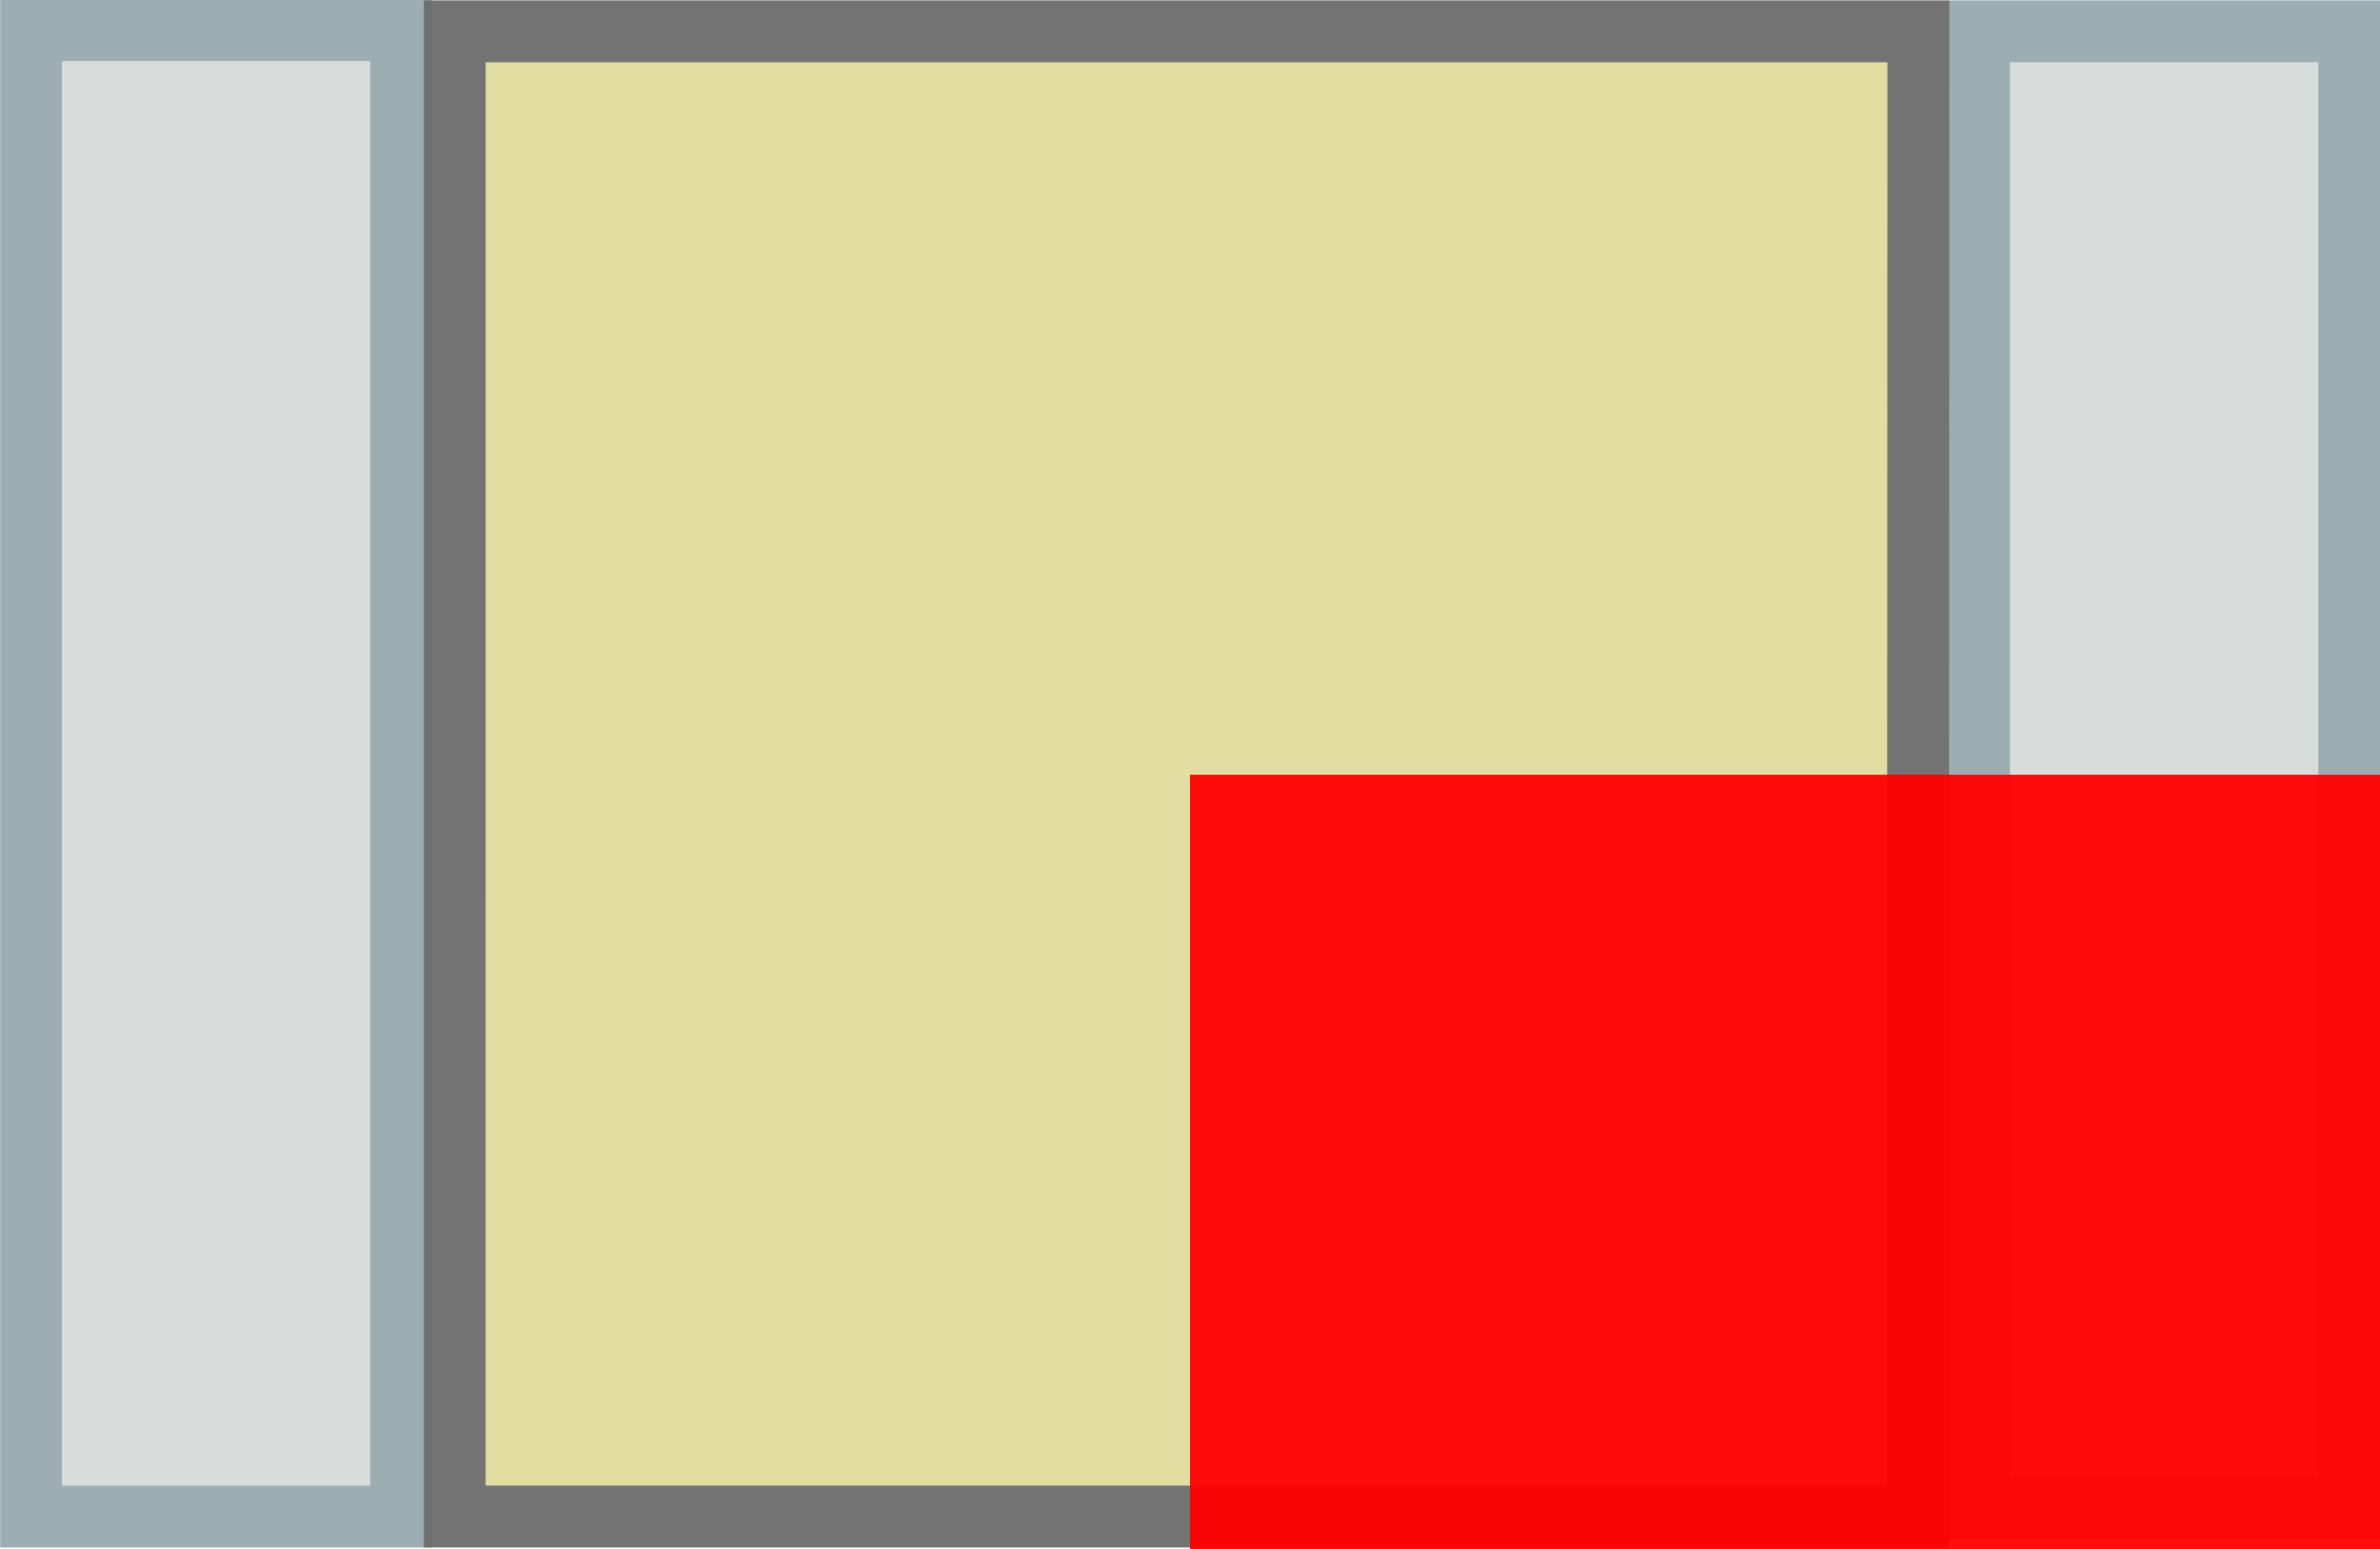
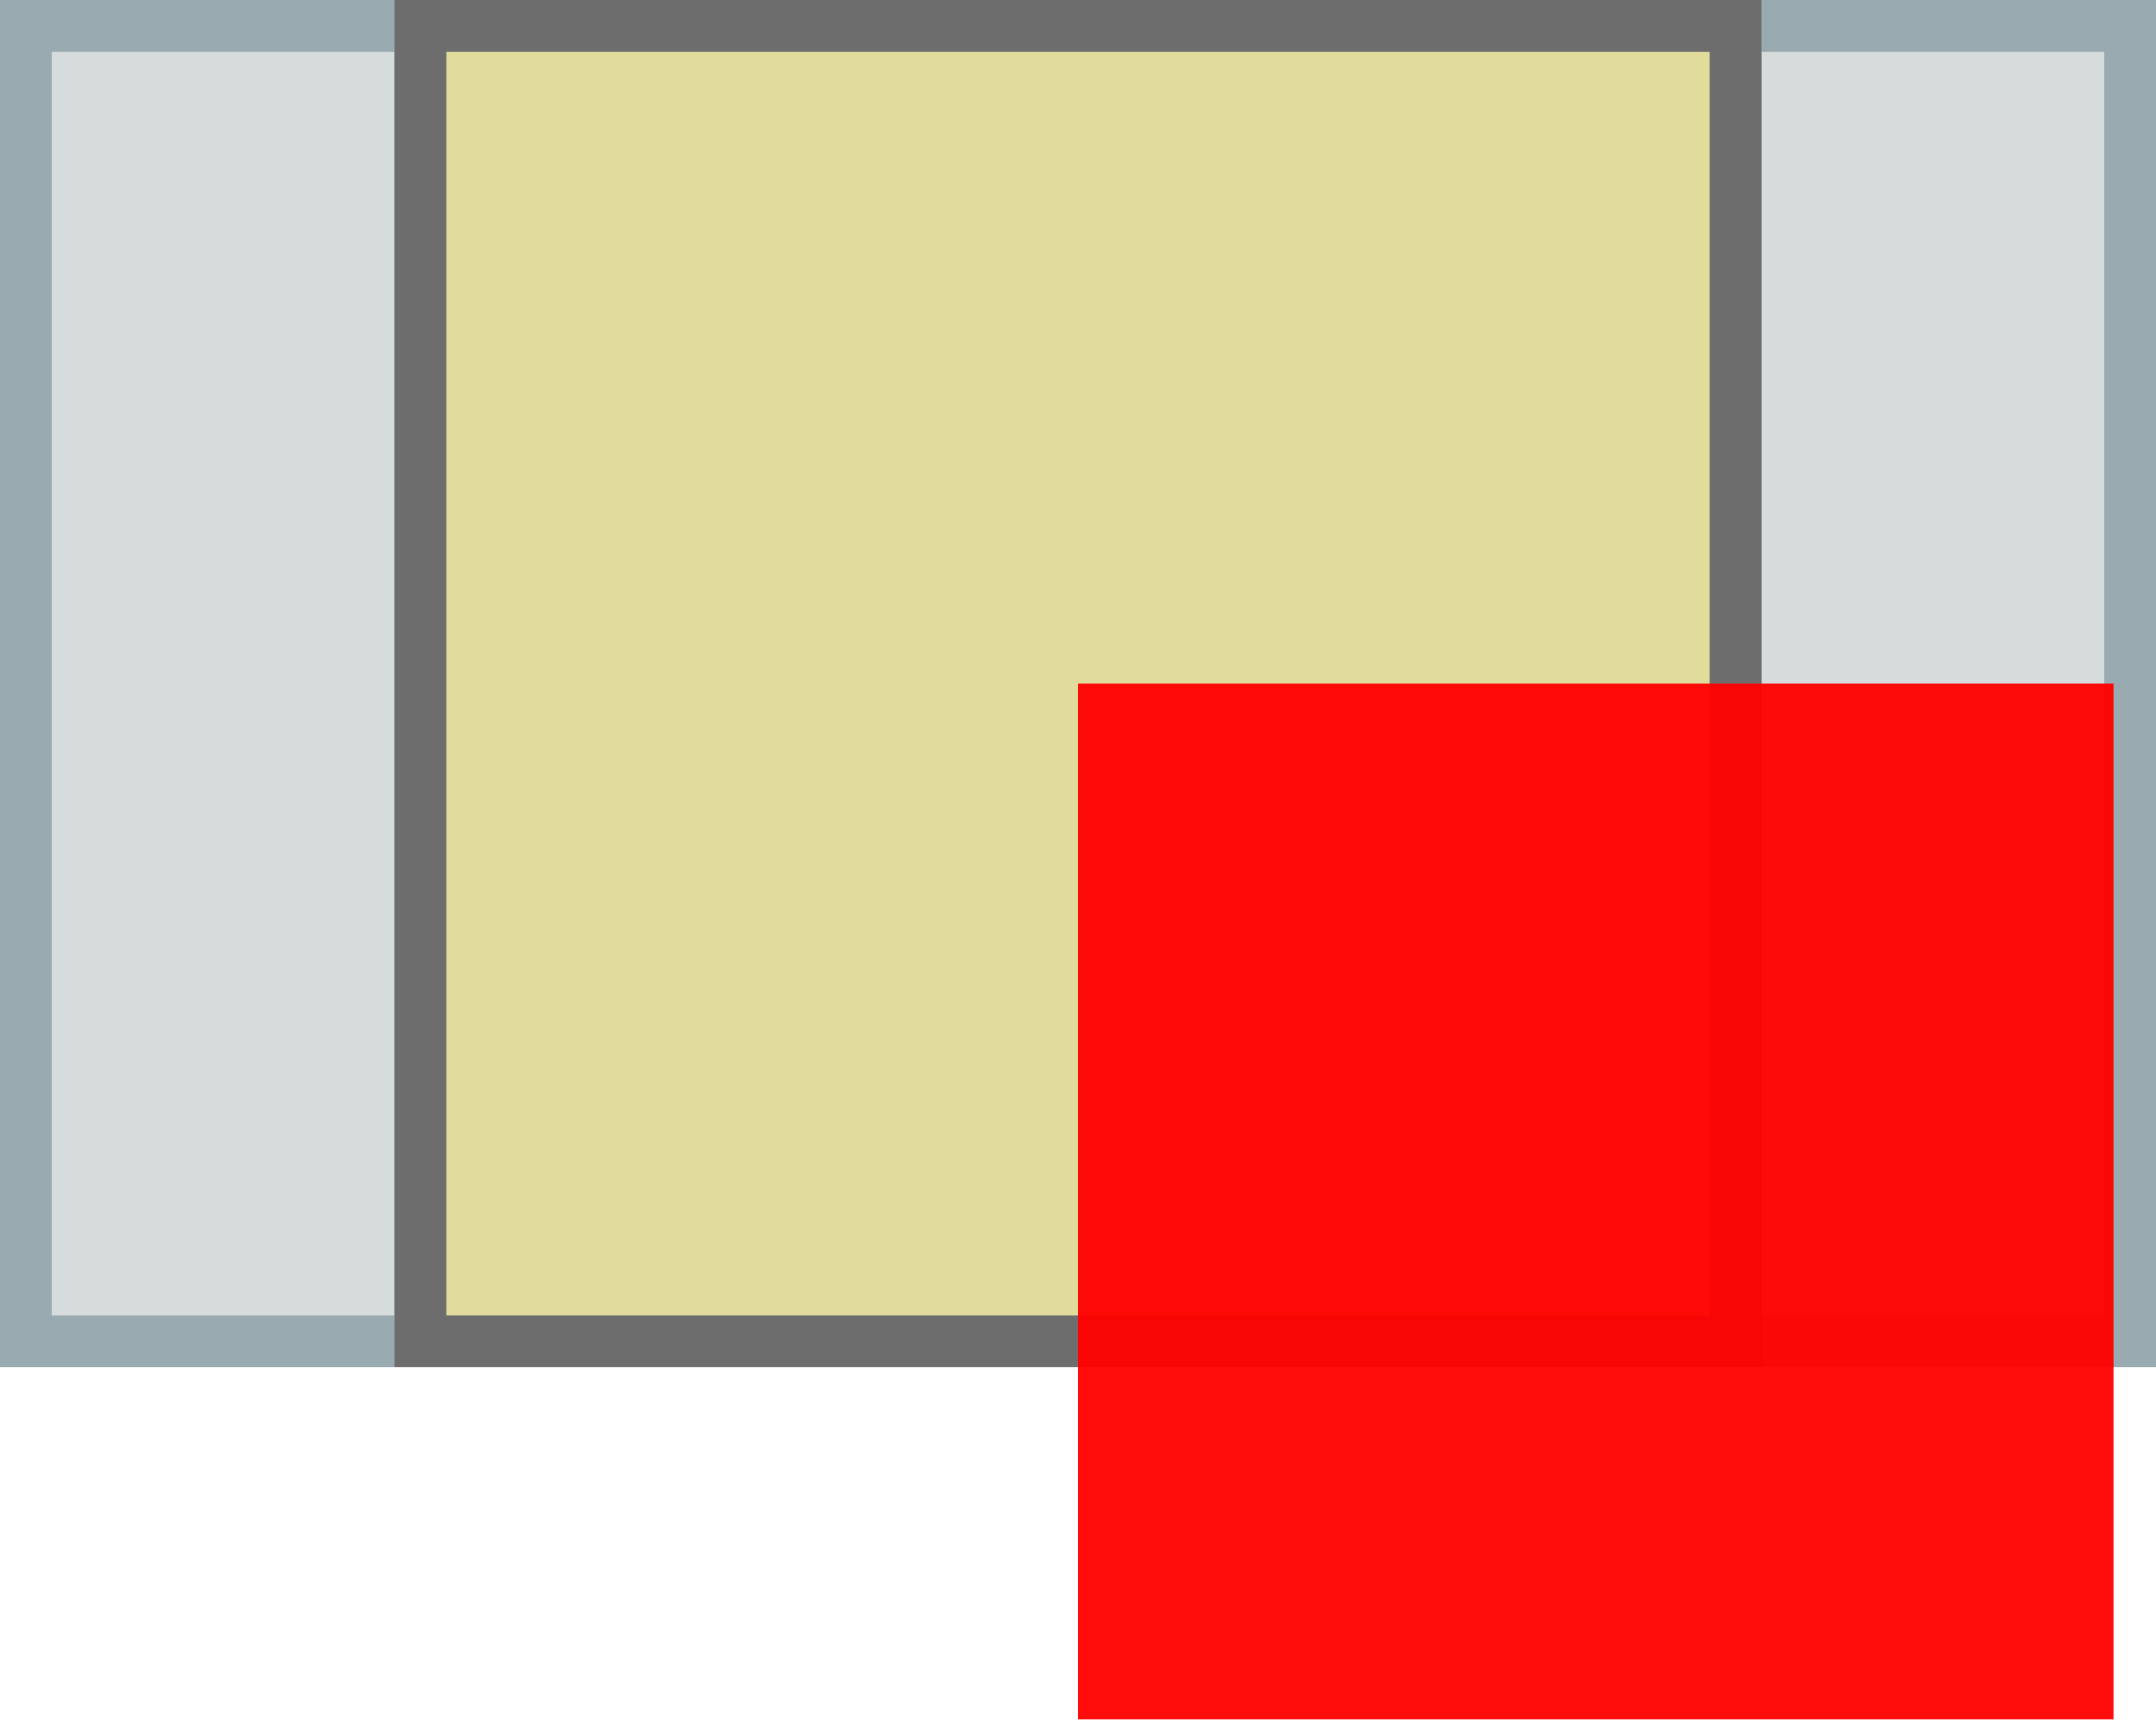
- <svg xmlns="http://www.w3.org/2000/svg" version="1.1" id="svg2" width="2mm" height="1.301mm" viewBox="0 0 2 1.301">
+ <svg xmlns="http://www.w3.org/2000/svg" version="1.1" id="svg2" width="2.082mm" height="1.66mm" viewBox="0 0 2.082 1.66">
  <defs id="defs13" />
-   <g id="g4135" transform="translate(0.7981347,-353.4317)">
-     <path d="m -0.772,354.706 v -1.249 H -0.461 v 1.249 z m 1.637,-0.007 v -1.241 H 1.176 v 1.241 z" id="path5" style="opacity:0.96;fill:#d6dcdb;stroke:#99abb0;stroke-width:0.052;stroke-linecap:round;stroke-miterlimit:4;stroke-dasharray:none" />
-     <path d="m -0.416,354.706 -3.66e-5,-1.248 h 1.23 l -4.6466e-4,1.248 z" id="path7" style="opacity:0.96;fill:#e1dc9c;fill-opacity:1;stroke:#6d6d6d;stroke-width:0.052;stroke-linecap:round;stroke-miterlimit:4;stroke-dasharray:none" />
-   </g>
-   <rect style="opacity:0.95;fill:#ff0000;fill-opacity:1;fill-rule:nonzero;stroke:none;stroke-width:3.5;stroke-linecap:round;stroke-linejoin:bevel;stroke-miterlimit:4;stroke-dasharray:none;stroke-opacity:1" id="origin" width="1" height="1" x="1" y="0.651" />
+   <path d="m 0.025,1.295 v -1.27 h 0.381 v 1.27 z m 2.032,0 V 0.025 H 1.676 v 1.27 z" id="leads" style="opacity:1;fill:#d6dcdb;stroke:#99abb0;stroke-width:0.05;stroke-linecap:round;stroke-miterlimit:4;stroke-dasharray:none" />
+   <path d="m 0.406,1.295 v -1.27 h 1.27 v 1.27 z" id="main_body" style="opacity:1;fill:#e1dc9c;stroke:#6d6d6d;stroke-width:0.05;stroke-linecap:round;stroke-miterlimit:4;stroke-dasharray:none" />
+   <rect style="opacity:0.95;fill:#ff0000;fill-opacity:1;fill-rule:nonzero;stroke:none;stroke-width:3.5;stroke-linecap:round;stroke-linejoin:bevel;stroke-miterlimit:4;stroke-dasharray:none;stroke-opacity:1" id="origin" width="1" height="1" x="1.041" y="0.66" />
</svg>
